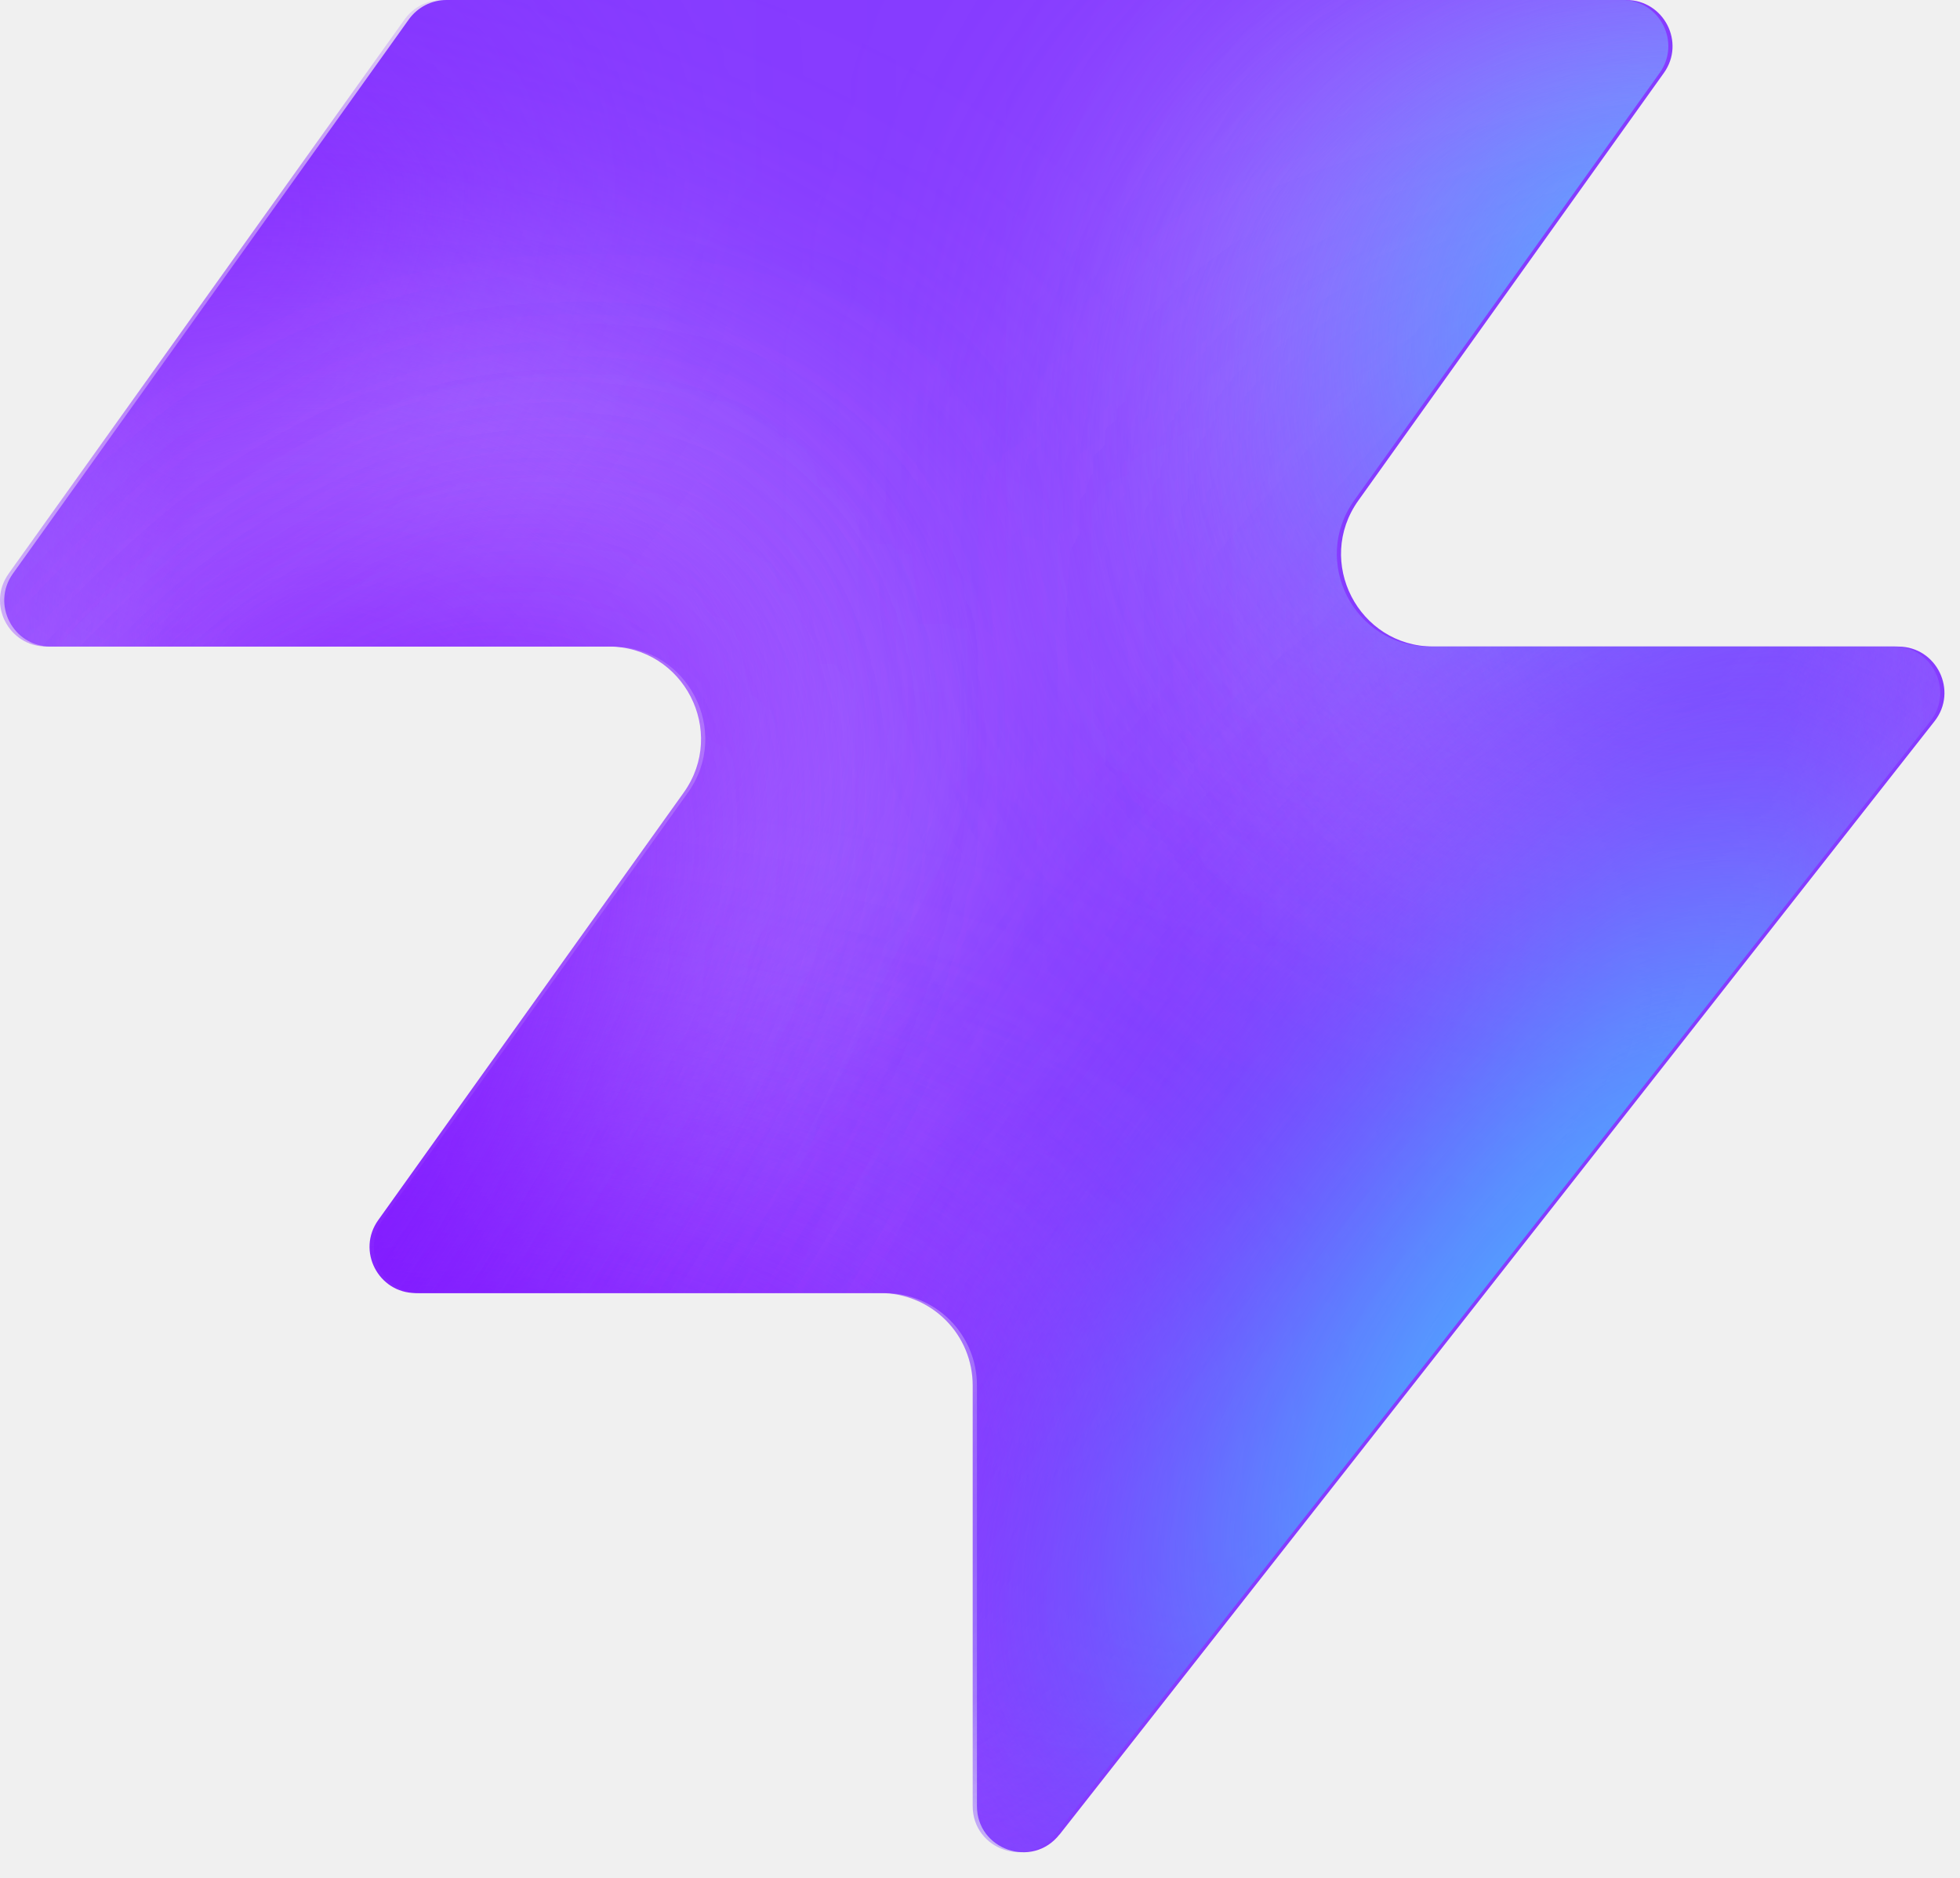
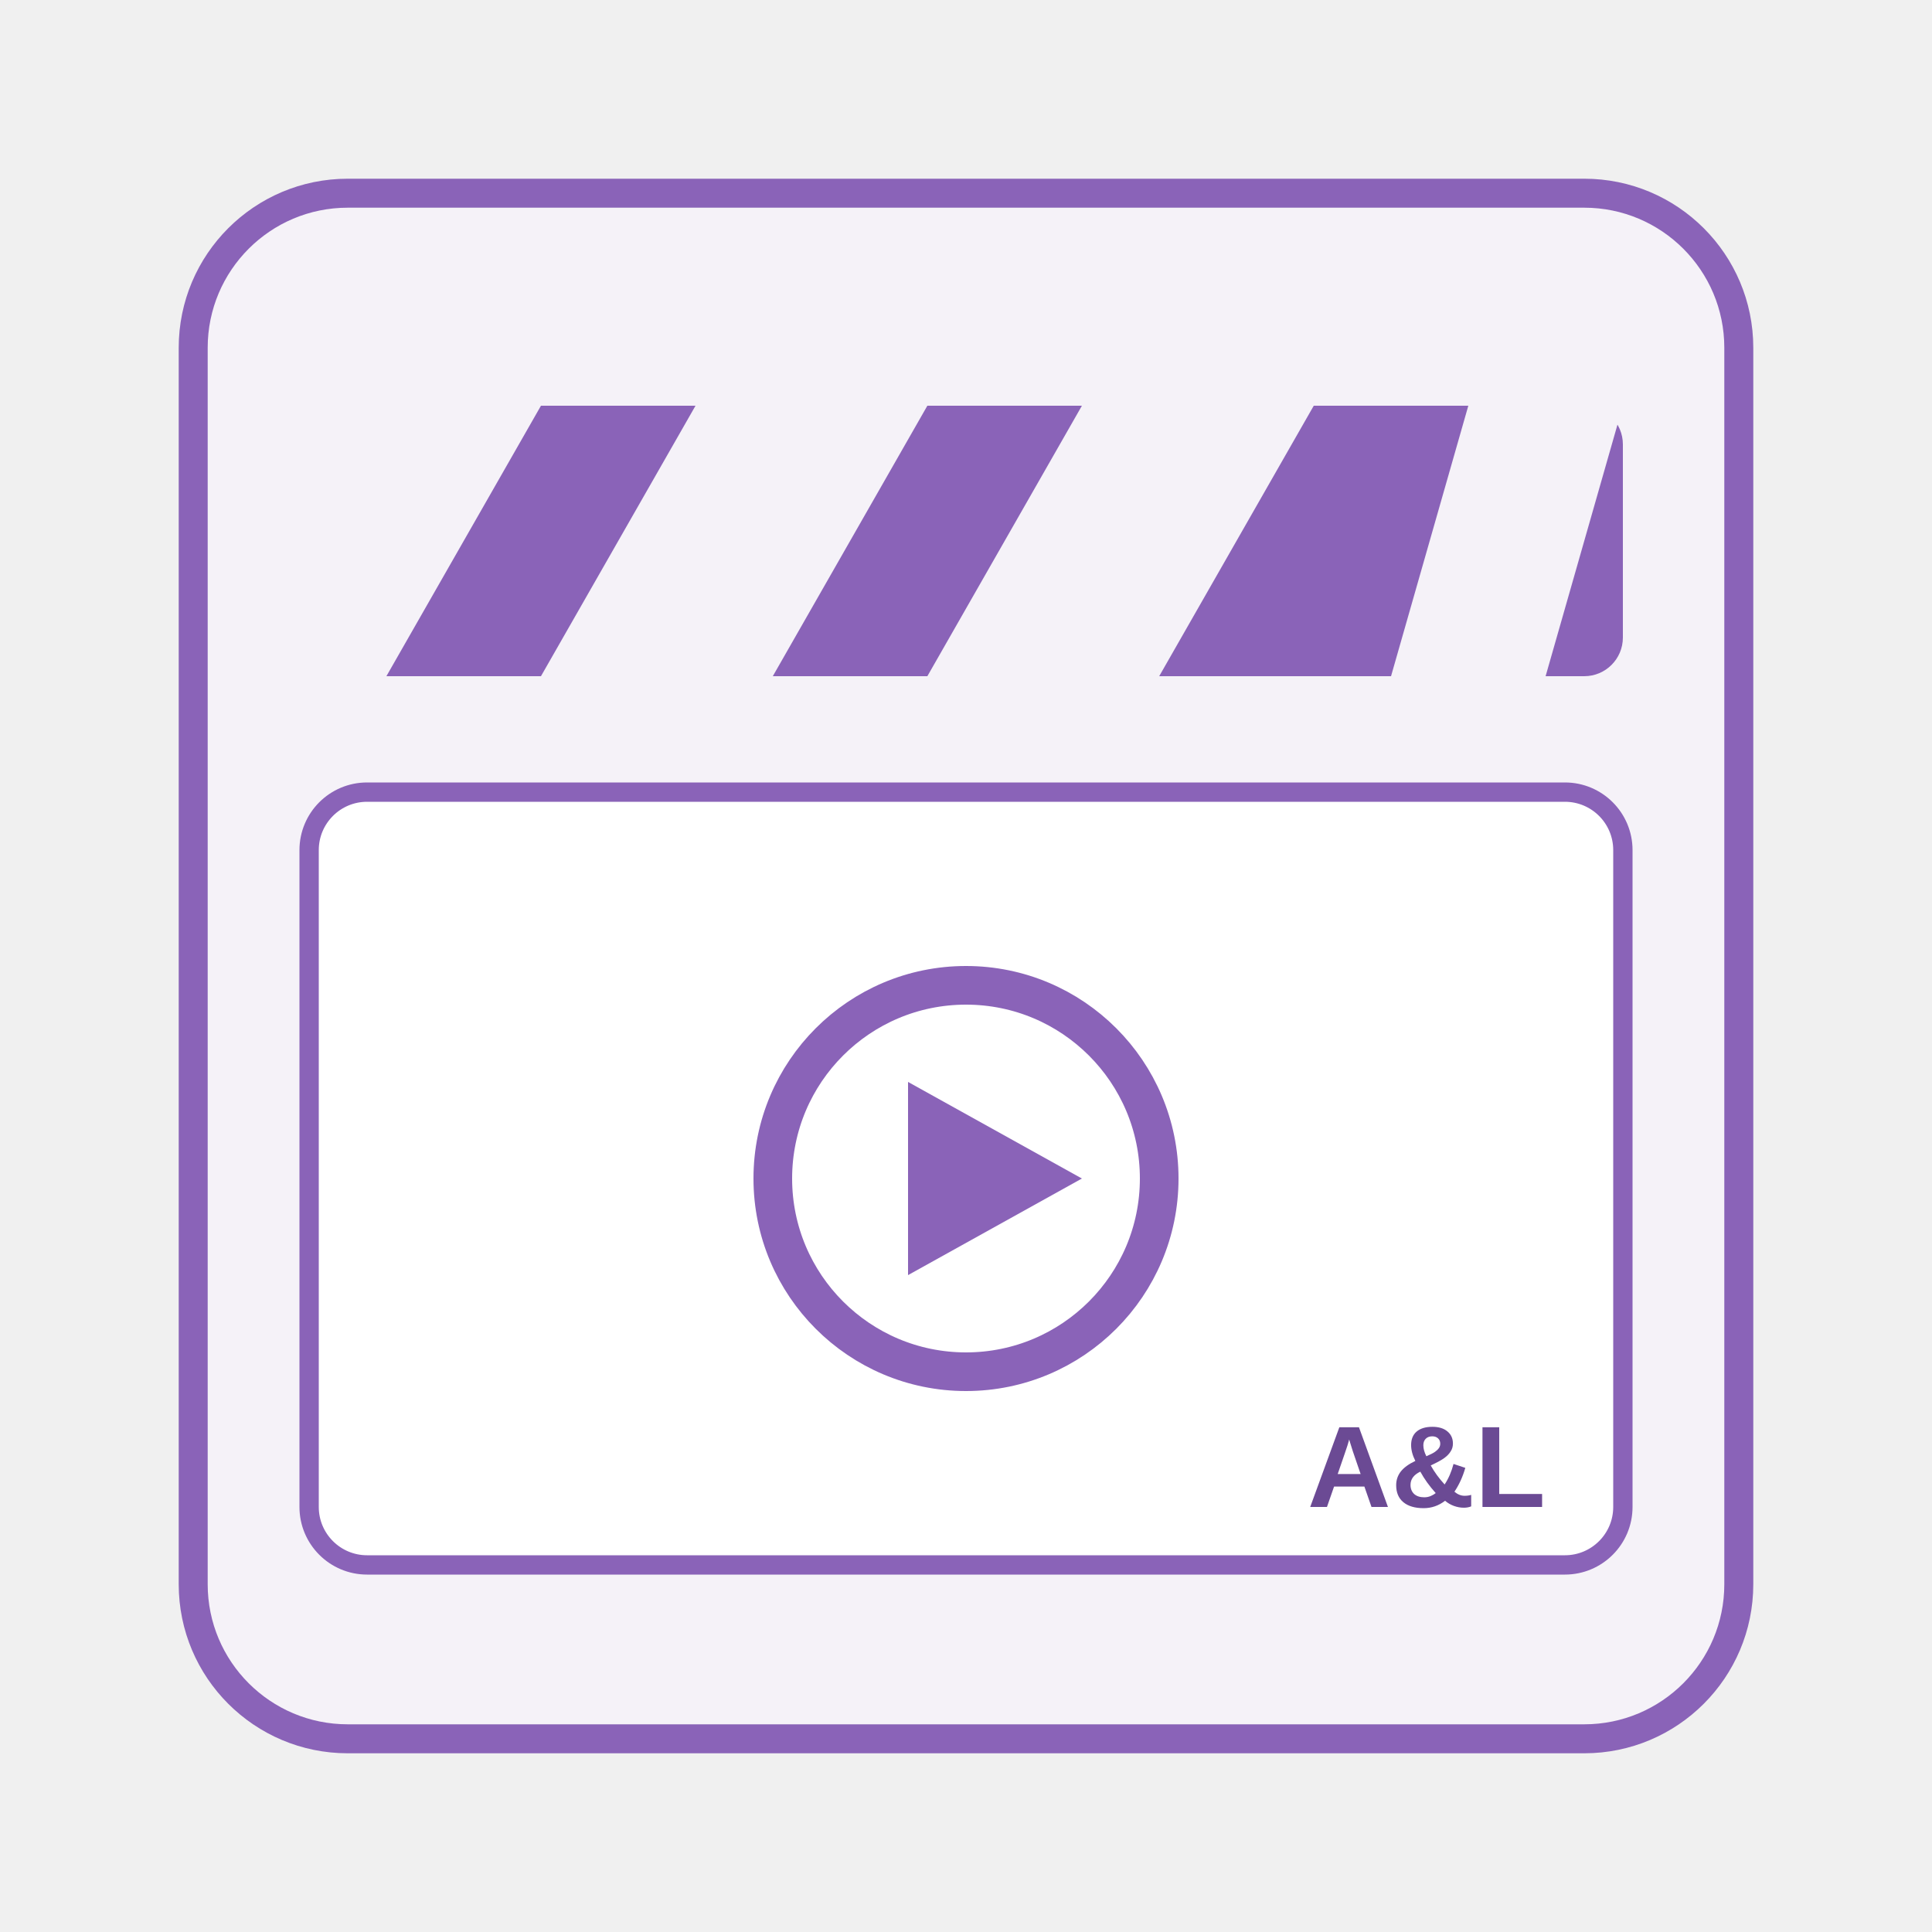
- <svg xmlns="http://www.w3.org/2000/svg" width="48" height="46" fill="none" viewBox="0 0 48 46">
-   <path fill="#863bff" d="M25.946 44.938c-.664.845-2.021.375-2.021-.698V33.937a2.26 2.26 0 0 0-2.262-2.262H10.287c-.92 0-1.456-1.04-.92-1.788l7.48-10.471c1.07-1.497 0-3.578-1.842-3.578H1.237c-.92 0-1.456-1.04-.92-1.788L10.013.474c.214-.297.556-.474.92-.474h28.894c.92 0 1.456 1.04.92 1.788l-7.48 10.471c-1.07 1.498 0 3.579 1.842 3.579h11.377c.943 0 1.473 1.088.89 1.83L25.947 44.94z" style="fill:#863bff;fill:color(display-p3 .525 .23 1);fill-opacity:1" />
-   <mask id="a" width="48" height="46" x="0" y="0" maskUnits="userSpaceOnUse" style="mask-type:alpha">
-     <path fill="#000" d="M25.842 44.938c-.664.844-2.021.375-2.021-.698V33.937a2.26 2.26 0 0 0-2.262-2.262H10.183c-.92 0-1.456-1.04-.92-1.788l7.48-10.471c1.07-1.498 0-3.579-1.842-3.579H1.133c-.92 0-1.456-1.04-.92-1.787L9.91.473c.214-.297.556-.474.92-.474h28.894c.92 0 1.456 1.04.92 1.788l-7.48 10.471c-1.07 1.498 0 3.578 1.842 3.578h11.377c.943 0 1.473 1.088.89 1.832L25.843 44.94z" style="fill:#000;fill-opacity:1" />
-   </mask>
-   <g mask="url(#a)">
-     <g filter="url(#b)">
-       <ellipse cx="5.508" cy="14.704" fill="#ede6ff" rx="5.508" ry="14.704" style="fill:#ede6ff;fill:color(display-p3 .927 .903 1);fill-opacity:1" transform="matrix(.00324 1 1 -.00324 -4.47 31.516)" />
-     </g>
-     <g filter="url(#c)">
-       <ellipse cx="10.399" cy="29.851" fill="#ede6ff" rx="10.399" ry="29.851" style="fill:#ede6ff;fill:color(display-p3 .927 .903 1);fill-opacity:1" transform="matrix(.00324 1 1 -.00324 -39.328 7.883)" />
-     </g>
-     <g filter="url(#d)">
-       <ellipse cx="5.508" cy="30.487" fill="#7e14ff" rx="5.508" ry="30.487" style="fill:#7e14ff;fill:color(display-p3 .492 .077 1);fill-opacity:1" transform="rotate(89.814 -25.913 -14.639)scale(1 -1)" />
-     </g>
-     <g filter="url(#e)">
-       <ellipse cx="5.508" cy="30.599" fill="#7e14ff" rx="5.508" ry="30.599" style="fill:#7e14ff;fill:color(display-p3 .492 .077 1);fill-opacity:1" transform="rotate(89.814 -32.644 -3.334)scale(1 -1)" />
-     </g>
-     <g filter="url(#f)">
-       <ellipse cx="5.508" cy="30.599" fill="#7e14ff" rx="5.508" ry="30.599" style="fill:#7e14ff;fill:color(display-p3 .492 .077 1);fill-opacity:1" transform="matrix(.00324 1 1 -.00324 -34.34 30.47)" />
-     </g>
-     <g filter="url(#g)">
-       <ellipse cx="14.072" cy="22.078" fill="#ede6ff" rx="14.072" ry="22.078" style="fill:#ede6ff;fill:color(display-p3 .927 .903 1);fill-opacity:1" transform="rotate(93.35 24.506 48.493)scale(-1 1)" />
-     </g>
-     <g filter="url(#h)">
-       <ellipse cx="3.47" cy="21.501" fill="#7e14ff" rx="3.47" ry="21.501" style="fill:#7e14ff;fill:color(display-p3 .492 .077 1);fill-opacity:1" transform="rotate(89.009 28.708 47.59)scale(-1 1)" />
-     </g>
-     <g filter="url(#i)">
-       <ellipse cx="3.47" cy="21.501" fill="#7e14ff" rx="3.47" ry="21.501" style="fill:#7e14ff;fill:color(display-p3 .492 .077 1);fill-opacity:1" transform="rotate(89.009 28.708 47.59)scale(-1 1)" />
-     </g>
-     <g filter="url(#j)">
-       <ellipse cx=".387" cy="8.972" fill="#7e14ff" rx="4.407" ry="29.108" style="fill:#7e14ff;fill:color(display-p3 .492 .077 1);fill-opacity:1" transform="rotate(39.51 .387 8.972)" />
-     </g>
-     <g filter="url(#k)">
-       <ellipse cx="47.523" cy="-6.092" fill="#7e14ff" rx="4.407" ry="29.108" style="fill:#7e14ff;fill:color(display-p3 .492 .077 1);fill-opacity:1" transform="rotate(37.892 47.523 -6.092)" />
-     </g>
-     <g filter="url(#l)">
-       <ellipse cx="41.412" cy="6.333" fill="#47bfff" rx="5.971" ry="9.665" style="fill:#47bfff;fill:color(display-p3 .28 .748 1);fill-opacity:1" transform="rotate(37.892 41.412 6.333)" />
-     </g>
-     <g filter="url(#m)">
-       <ellipse cx="-1.879" cy="38.332" fill="#7e14ff" rx="4.407" ry="29.108" style="fill:#7e14ff;fill:color(display-p3 .492 .077 1);fill-opacity:1" transform="rotate(37.892 -1.88 38.332)" />
-     </g>
-     <g filter="url(#n)">
-       <ellipse cx="-1.879" cy="38.332" fill="#7e14ff" rx="4.407" ry="29.108" style="fill:#7e14ff;fill:color(display-p3 .492 .077 1);fill-opacity:1" transform="rotate(37.892 -1.88 38.332)" />
-     </g>
-     <g filter="url(#o)">
-       <ellipse cx="35.651" cy="29.907" fill="#7e14ff" rx="4.407" ry="29.108" style="fill:#7e14ff;fill:color(display-p3 .492 .077 1);fill-opacity:1" transform="rotate(37.892 35.651 29.907)" />
-     </g>
-     <g filter="url(#p)">
-       <ellipse cx="38.418" cy="32.4" fill="#47bfff" rx="5.971" ry="15.297" style="fill:#47bfff;fill:color(display-p3 .28 .748 1);fill-opacity:1" transform="rotate(37.892 38.418 32.4)" />
-     </g>
-   </g>
-   <defs>
-     <filter id="b" width="60.045" height="41.654" x="-19.77" y="16.149" color-interpolation-filters="sRGB" filterUnits="userSpaceOnUse">
-       <feFlood flood-opacity="0" result="BackgroundImageFix" />
-       <feBlend in="SourceGraphic" in2="BackgroundImageFix" result="shape" />
-       <feGaussianBlur result="effect1_foregroundBlur_2002_17158" stdDeviation="7.659" />
-     </filter>
-     <filter id="c" width="90.34" height="51.437" x="-54.613" y="-7.533" color-interpolation-filters="sRGB" filterUnits="userSpaceOnUse">
-       <feFlood flood-opacity="0" result="BackgroundImageFix" />
-       <feBlend in="SourceGraphic" in2="BackgroundImageFix" result="shape" />
-       <feGaussianBlur result="effect1_foregroundBlur_2002_17158" stdDeviation="7.659" />
-     </filter>
-     <filter id="d" width="79.355" height="29.4" x="-49.64" y="2.03" color-interpolation-filters="sRGB" filterUnits="userSpaceOnUse">
-       <feFlood flood-opacity="0" result="BackgroundImageFix" />
-       <feBlend in="SourceGraphic" in2="BackgroundImageFix" result="shape" />
-       <feGaussianBlur result="effect1_foregroundBlur_2002_17158" stdDeviation="4.596" />
-     </filter>
-     <filter id="e" width="79.579" height="29.4" x="-45.045" y="20.029" color-interpolation-filters="sRGB" filterUnits="userSpaceOnUse">
-       <feFlood flood-opacity="0" result="BackgroundImageFix" />
-       <feBlend in="SourceGraphic" in2="BackgroundImageFix" result="shape" />
-       <feGaussianBlur result="effect1_foregroundBlur_2002_17158" stdDeviation="4.596" />
-     </filter>
-     <filter id="f" width="79.579" height="29.4" x="-43.513" y="21.178" color-interpolation-filters="sRGB" filterUnits="userSpaceOnUse">
-       <feFlood flood-opacity="0" result="BackgroundImageFix" />
-       <feBlend in="SourceGraphic" in2="BackgroundImageFix" result="shape" />
-       <feGaussianBlur result="effect1_foregroundBlur_2002_17158" stdDeviation="4.596" />
-     </filter>
-     <filter id="g" width="74.749" height="58.852" x="15.756" y="-17.901" color-interpolation-filters="sRGB" filterUnits="userSpaceOnUse">
-       <feFlood flood-opacity="0" result="BackgroundImageFix" />
-       <feBlend in="SourceGraphic" in2="BackgroundImageFix" result="shape" />
-       <feGaussianBlur result="effect1_foregroundBlur_2002_17158" stdDeviation="7.659" />
-     </filter>
-     <filter id="h" width="61.377" height="25.362" x="23.548" y="2.284" color-interpolation-filters="sRGB" filterUnits="userSpaceOnUse">
-       <feFlood flood-opacity="0" result="BackgroundImageFix" />
-       <feBlend in="SourceGraphic" in2="BackgroundImageFix" result="shape" />
-       <feGaussianBlur result="effect1_foregroundBlur_2002_17158" stdDeviation="4.596" />
-     </filter>
-     <filter id="i" width="61.377" height="25.362" x="23.548" y="2.284" color-interpolation-filters="sRGB" filterUnits="userSpaceOnUse">
-       <feFlood flood-opacity="0" result="BackgroundImageFix" />
-       <feBlend in="SourceGraphic" in2="BackgroundImageFix" result="shape" />
-       <feGaussianBlur result="effect1_foregroundBlur_2002_17158" stdDeviation="4.596" />
-     </filter>
-     <filter id="j" width="56.045" height="63.649" x="-27.636" y="-22.853" color-interpolation-filters="sRGB" filterUnits="userSpaceOnUse">
-       <feFlood flood-opacity="0" result="BackgroundImageFix" />
-       <feBlend in="SourceGraphic" in2="BackgroundImageFix" result="shape" />
-       <feGaussianBlur result="effect1_foregroundBlur_2002_17158" stdDeviation="4.596" />
-     </filter>
-     <filter id="k" width="54.814" height="64.646" x="20.116" y="-38.415" color-interpolation-filters="sRGB" filterUnits="userSpaceOnUse">
-       <feFlood flood-opacity="0" result="BackgroundImageFix" />
-       <feBlend in="SourceGraphic" in2="BackgroundImageFix" result="shape" />
-       <feGaussianBlur result="effect1_foregroundBlur_2002_17158" stdDeviation="4.596" />
-     </filter>
-     <filter id="l" width="33.541" height="35.313" x="24.641" y="-11.323" color-interpolation-filters="sRGB" filterUnits="userSpaceOnUse">
-       <feFlood flood-opacity="0" result="BackgroundImageFix" />
-       <feBlend in="SourceGraphic" in2="BackgroundImageFix" result="shape" />
-       <feGaussianBlur result="effect1_foregroundBlur_2002_17158" stdDeviation="4.596" />
-     </filter>
-     <filter id="m" width="54.814" height="64.646" x="-29.286" y="6.009" color-interpolation-filters="sRGB" filterUnits="userSpaceOnUse">
-       <feFlood flood-opacity="0" result="BackgroundImageFix" />
-       <feBlend in="SourceGraphic" in2="BackgroundImageFix" result="shape" />
-       <feGaussianBlur result="effect1_foregroundBlur_2002_17158" stdDeviation="4.596" />
-     </filter>
-     <filter id="n" width="54.814" height="64.646" x="-29.286" y="6.009" color-interpolation-filters="sRGB" filterUnits="userSpaceOnUse">
-       <feFlood flood-opacity="0" result="BackgroundImageFix" />
-       <feBlend in="SourceGraphic" in2="BackgroundImageFix" result="shape" />
-       <feGaussianBlur result="effect1_foregroundBlur_2002_17158" stdDeviation="4.596" />
-     </filter>
-     <filter id="o" width="54.814" height="64.646" x="8.244" y="-2.416" color-interpolation-filters="sRGB" filterUnits="userSpaceOnUse">
-       <feFlood flood-opacity="0" result="BackgroundImageFix" />
-       <feBlend in="SourceGraphic" in2="BackgroundImageFix" result="shape" />
-       <feGaussianBlur result="effect1_foregroundBlur_2002_17158" stdDeviation="4.596" />
-     </filter>
-     <filter id="p" width="39.409" height="43.623" x="18.713" y="10.588" color-interpolation-filters="sRGB" filterUnits="userSpaceOnUse">
-       <feFlood flood-opacity="0" result="BackgroundImageFix" />
-       <feBlend in="SourceGraphic" in2="BackgroundImageFix" result="shape" />
-       <feGaussianBlur result="effect1_foregroundBlur_2002_17158" stdDeviation="4.596" />
-     </filter>
-   </defs>
+ <svg xmlns="http://www.w3.org/2000/svg" viewBox="0 0 200 200">
+   <rect x="20" y="20" width="160" height="160" rx="16" fill="#f5f2f8" stroke="#8a63b8" stroke-width="3" />
+   <rect x="32" y="42" width="136" height="28" rx="4" fill="#8a63b8" />
+   <polygon points="32,42 56,42 40,70 32,70" fill="#f5f2f8" />
+   <polygon points="72,42 96,42 80,70 56,70" fill="#f5f2f8" />
+   <polygon points="112,42 136,42 120,70 96,70" fill="#f5f2f8" />
+   <polygon points="152,42 168,42 160,70 144,70" fill="#f5f2f8" />
+   <rect x="32" y="82" width="136" height="80" rx="6" fill="#ffffff" stroke="#8a63b8" stroke-width="2" />
+   <circle cx="100" cy="122" r="20" fill="none" stroke="#8a63b8" stroke-width="4" />
+   <polygon points="94,112 112,122 94,132" fill="#8a63b8" />
+   <text x="160" y="156" font-family="Arial, sans-serif" font-size="12" font-weight="700" fill="#6b4a94" text-anchor="end">A&amp;L</text>
</svg>
